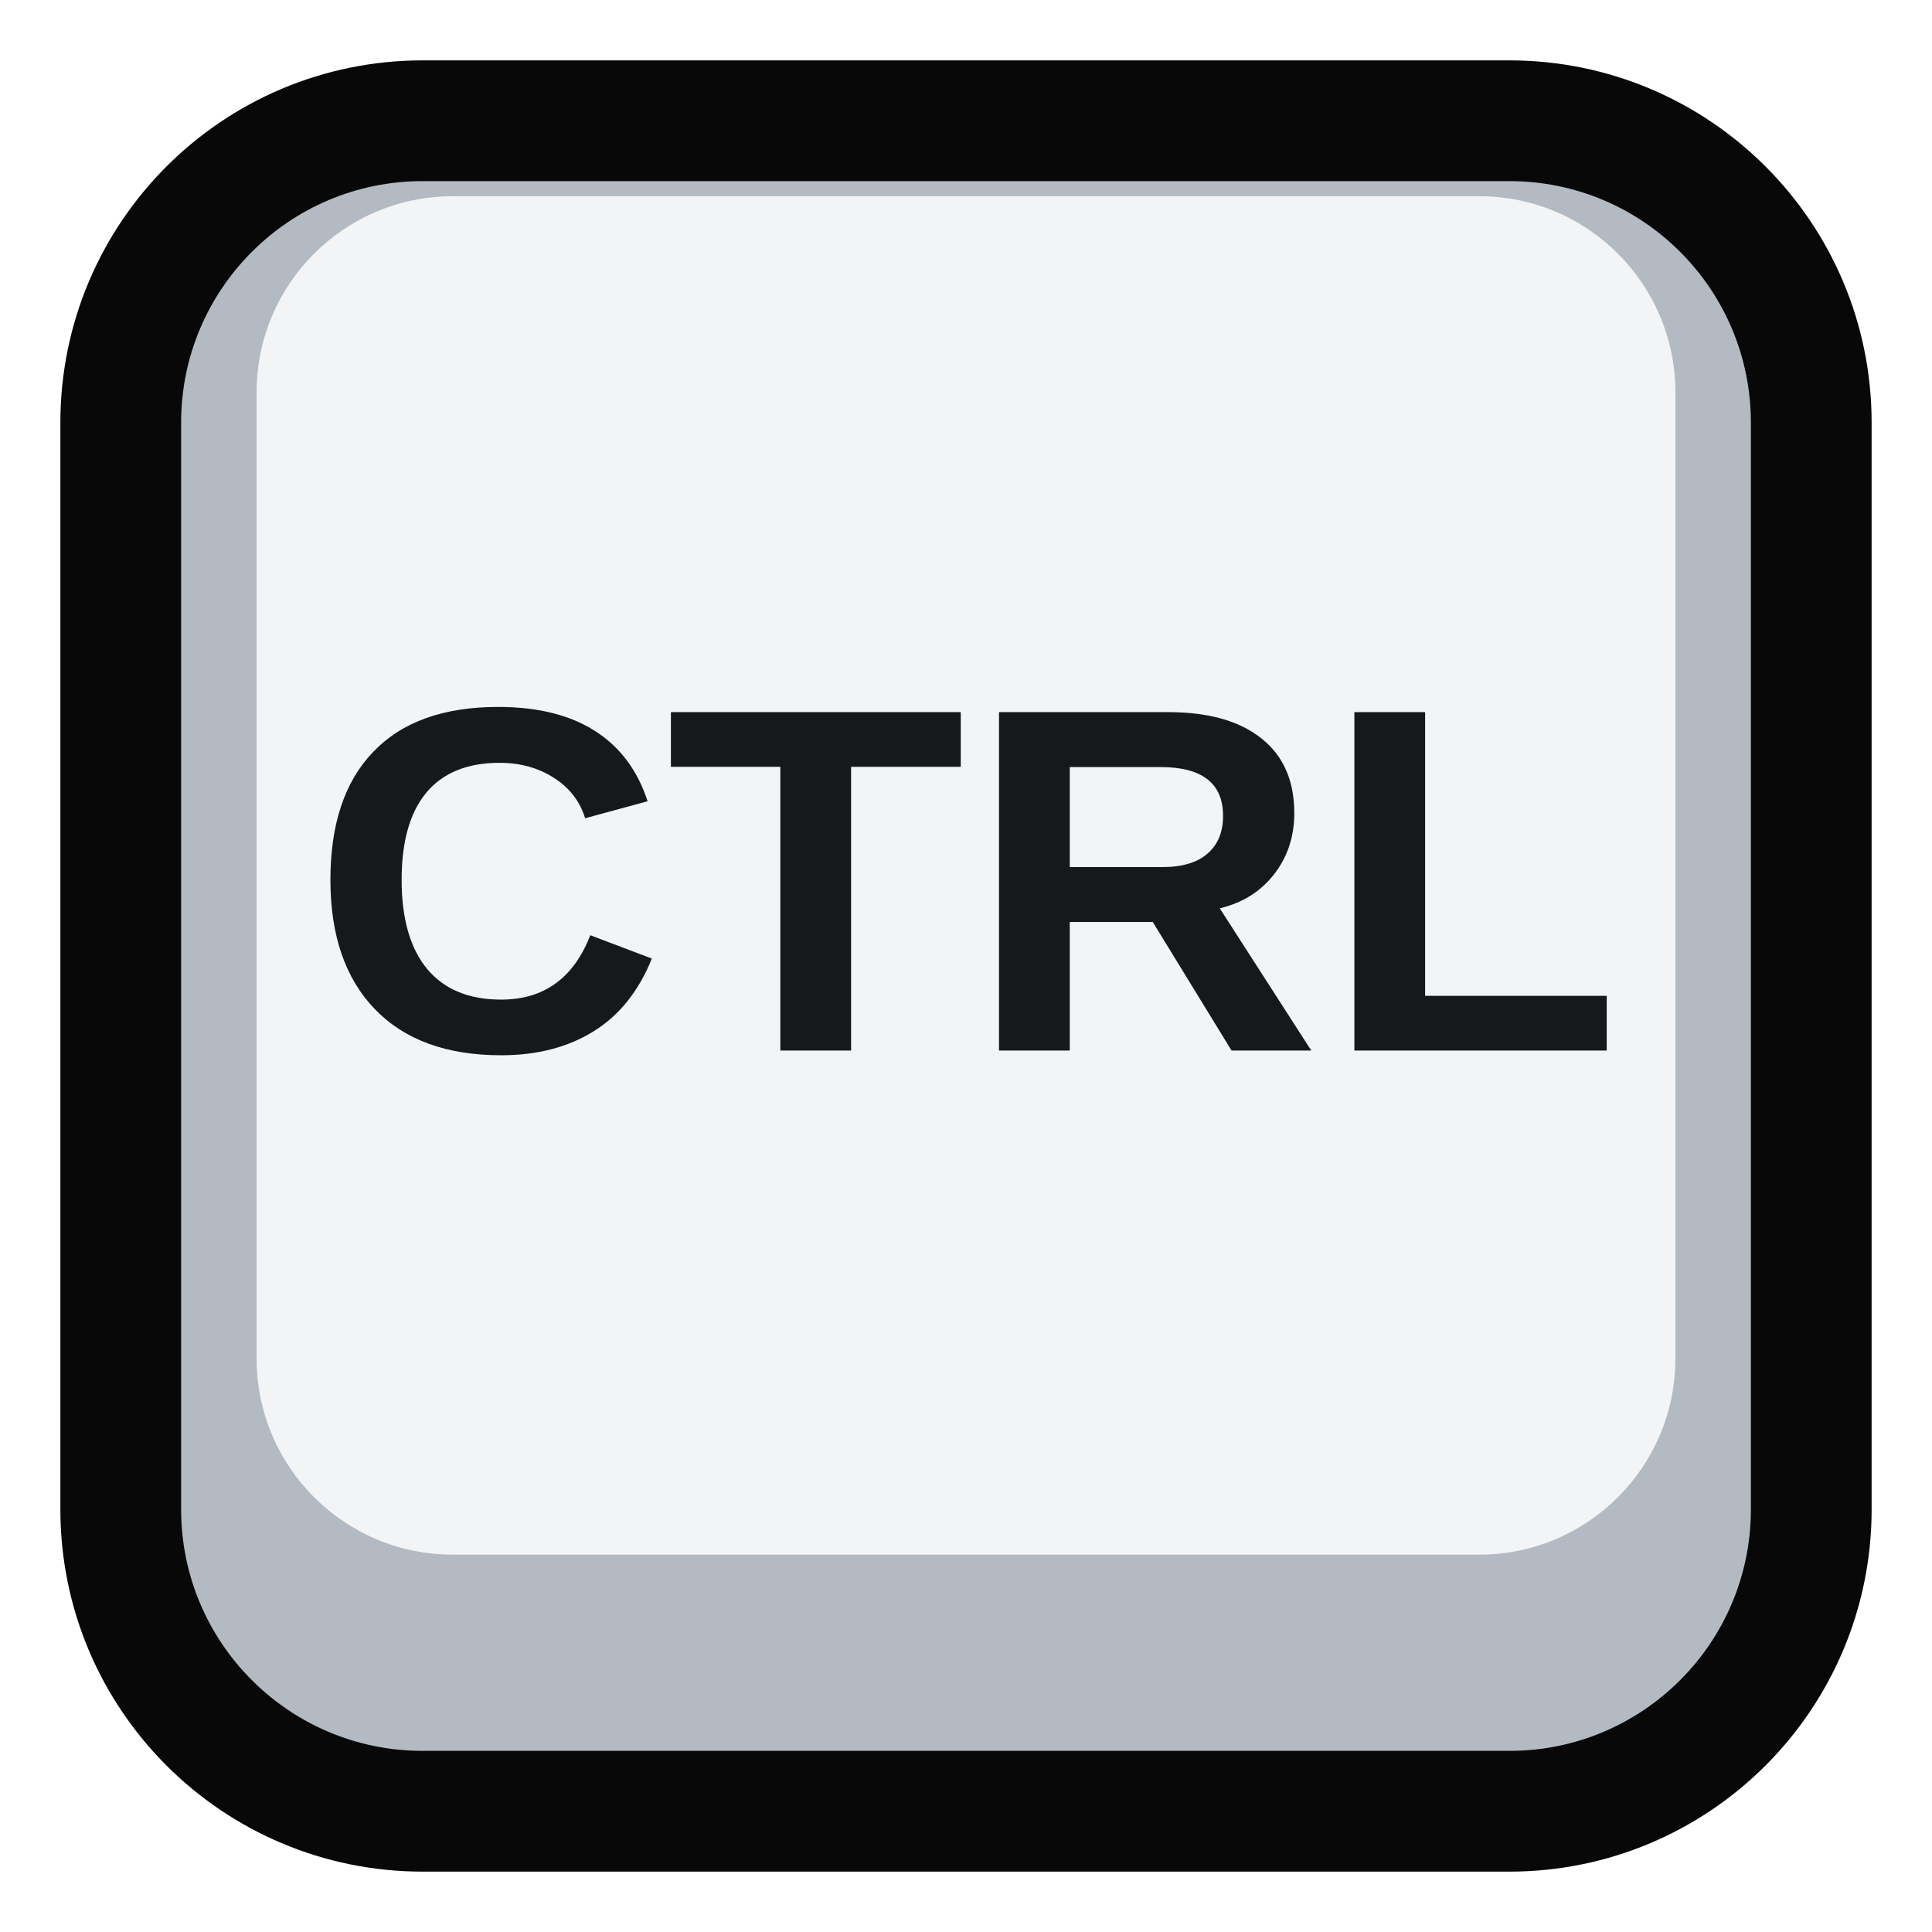
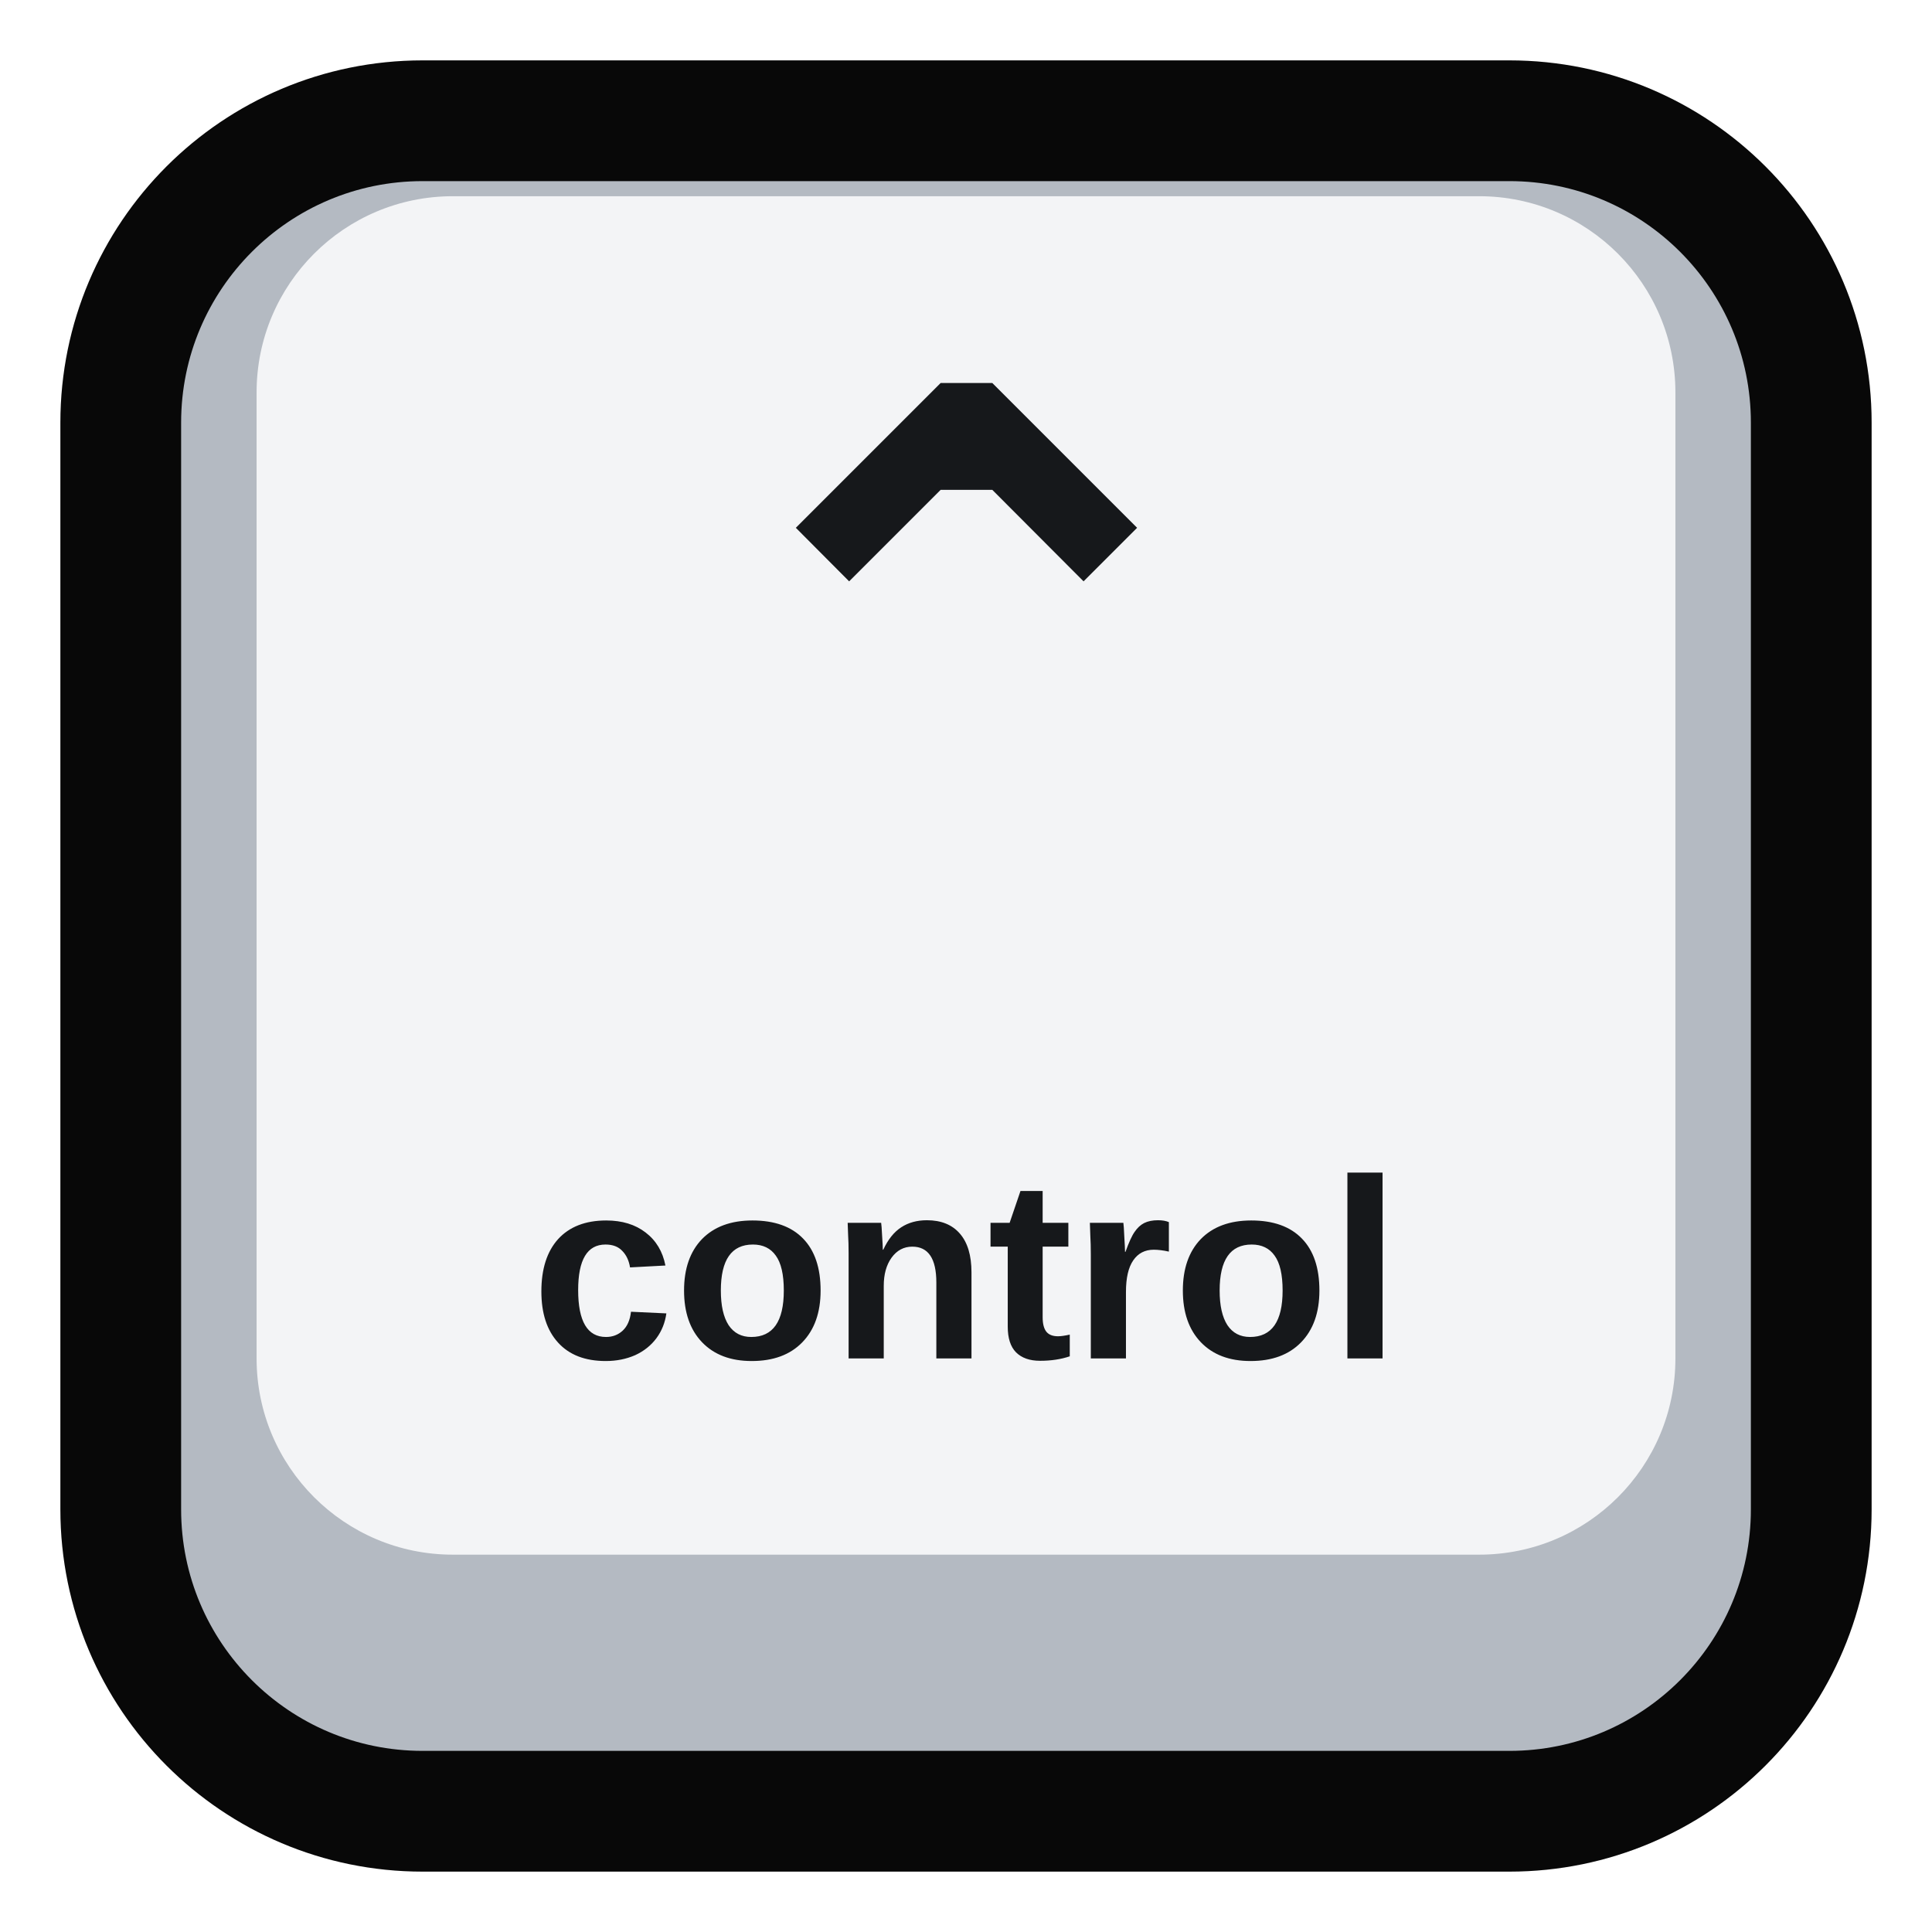
<svg xmlns="http://www.w3.org/2000/svg" width="128" height="128" viewBox="0 0 128 128">
  <rect x="8" y="8" width="112" height="112" rx="20" fill="#B4BAC2" stroke="#080808" stroke-width="8" />
  <rect x="17" y="13" width="94" height="90" rx="13" fill="#F3F4F6" />
-   <text x="64" y="69.6" text-anchor="middle" font-family="Segoe UI, Arial, sans-serif" font-weight="700" font-size="32.6" fill="#16181B">CTRL</text>
+   <text x="64" y="62" text-anchor="middle" font-family="Apple Symbols, Helvetica Neue, Arial, sans-serif" font-weight="700" font-size="50" fill="#16181B">⌃</text>
+   <text x="64" y="90" text-anchor="middle" font-family="Helvetica Neue, Arial, sans-serif" font-weight="700" font-size="17" fill="#16181B">control</text>
</svg>
